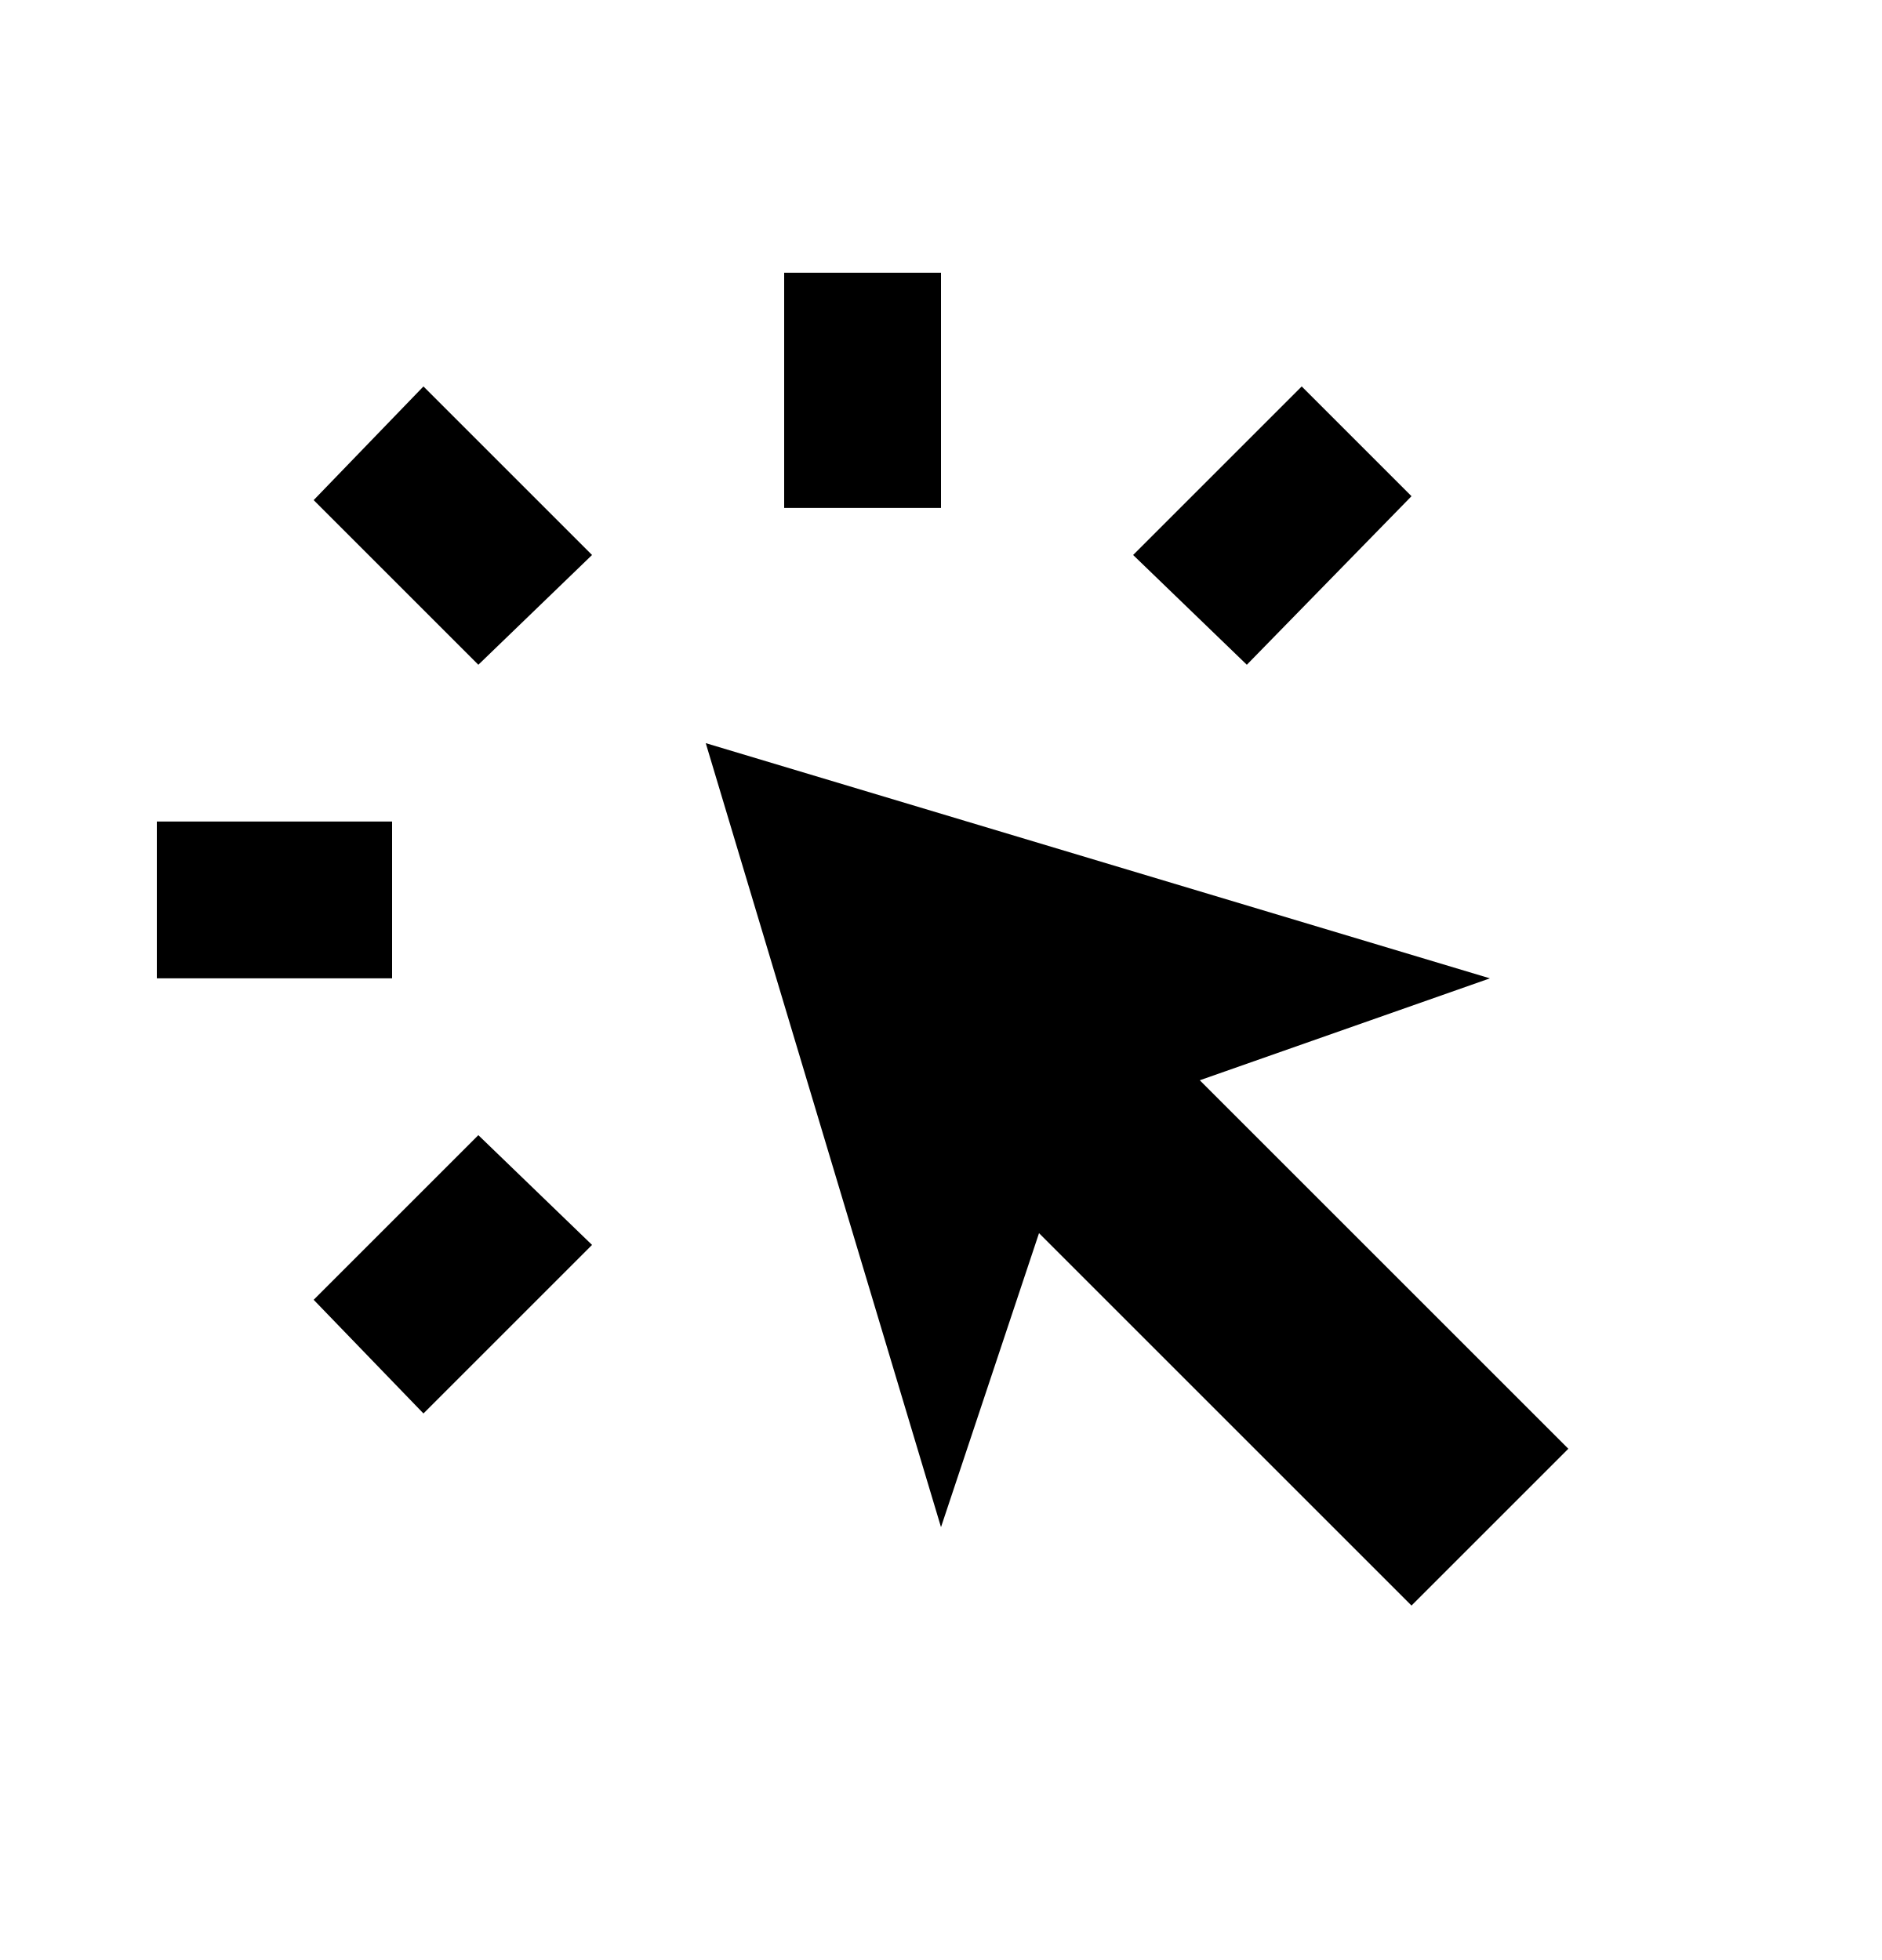
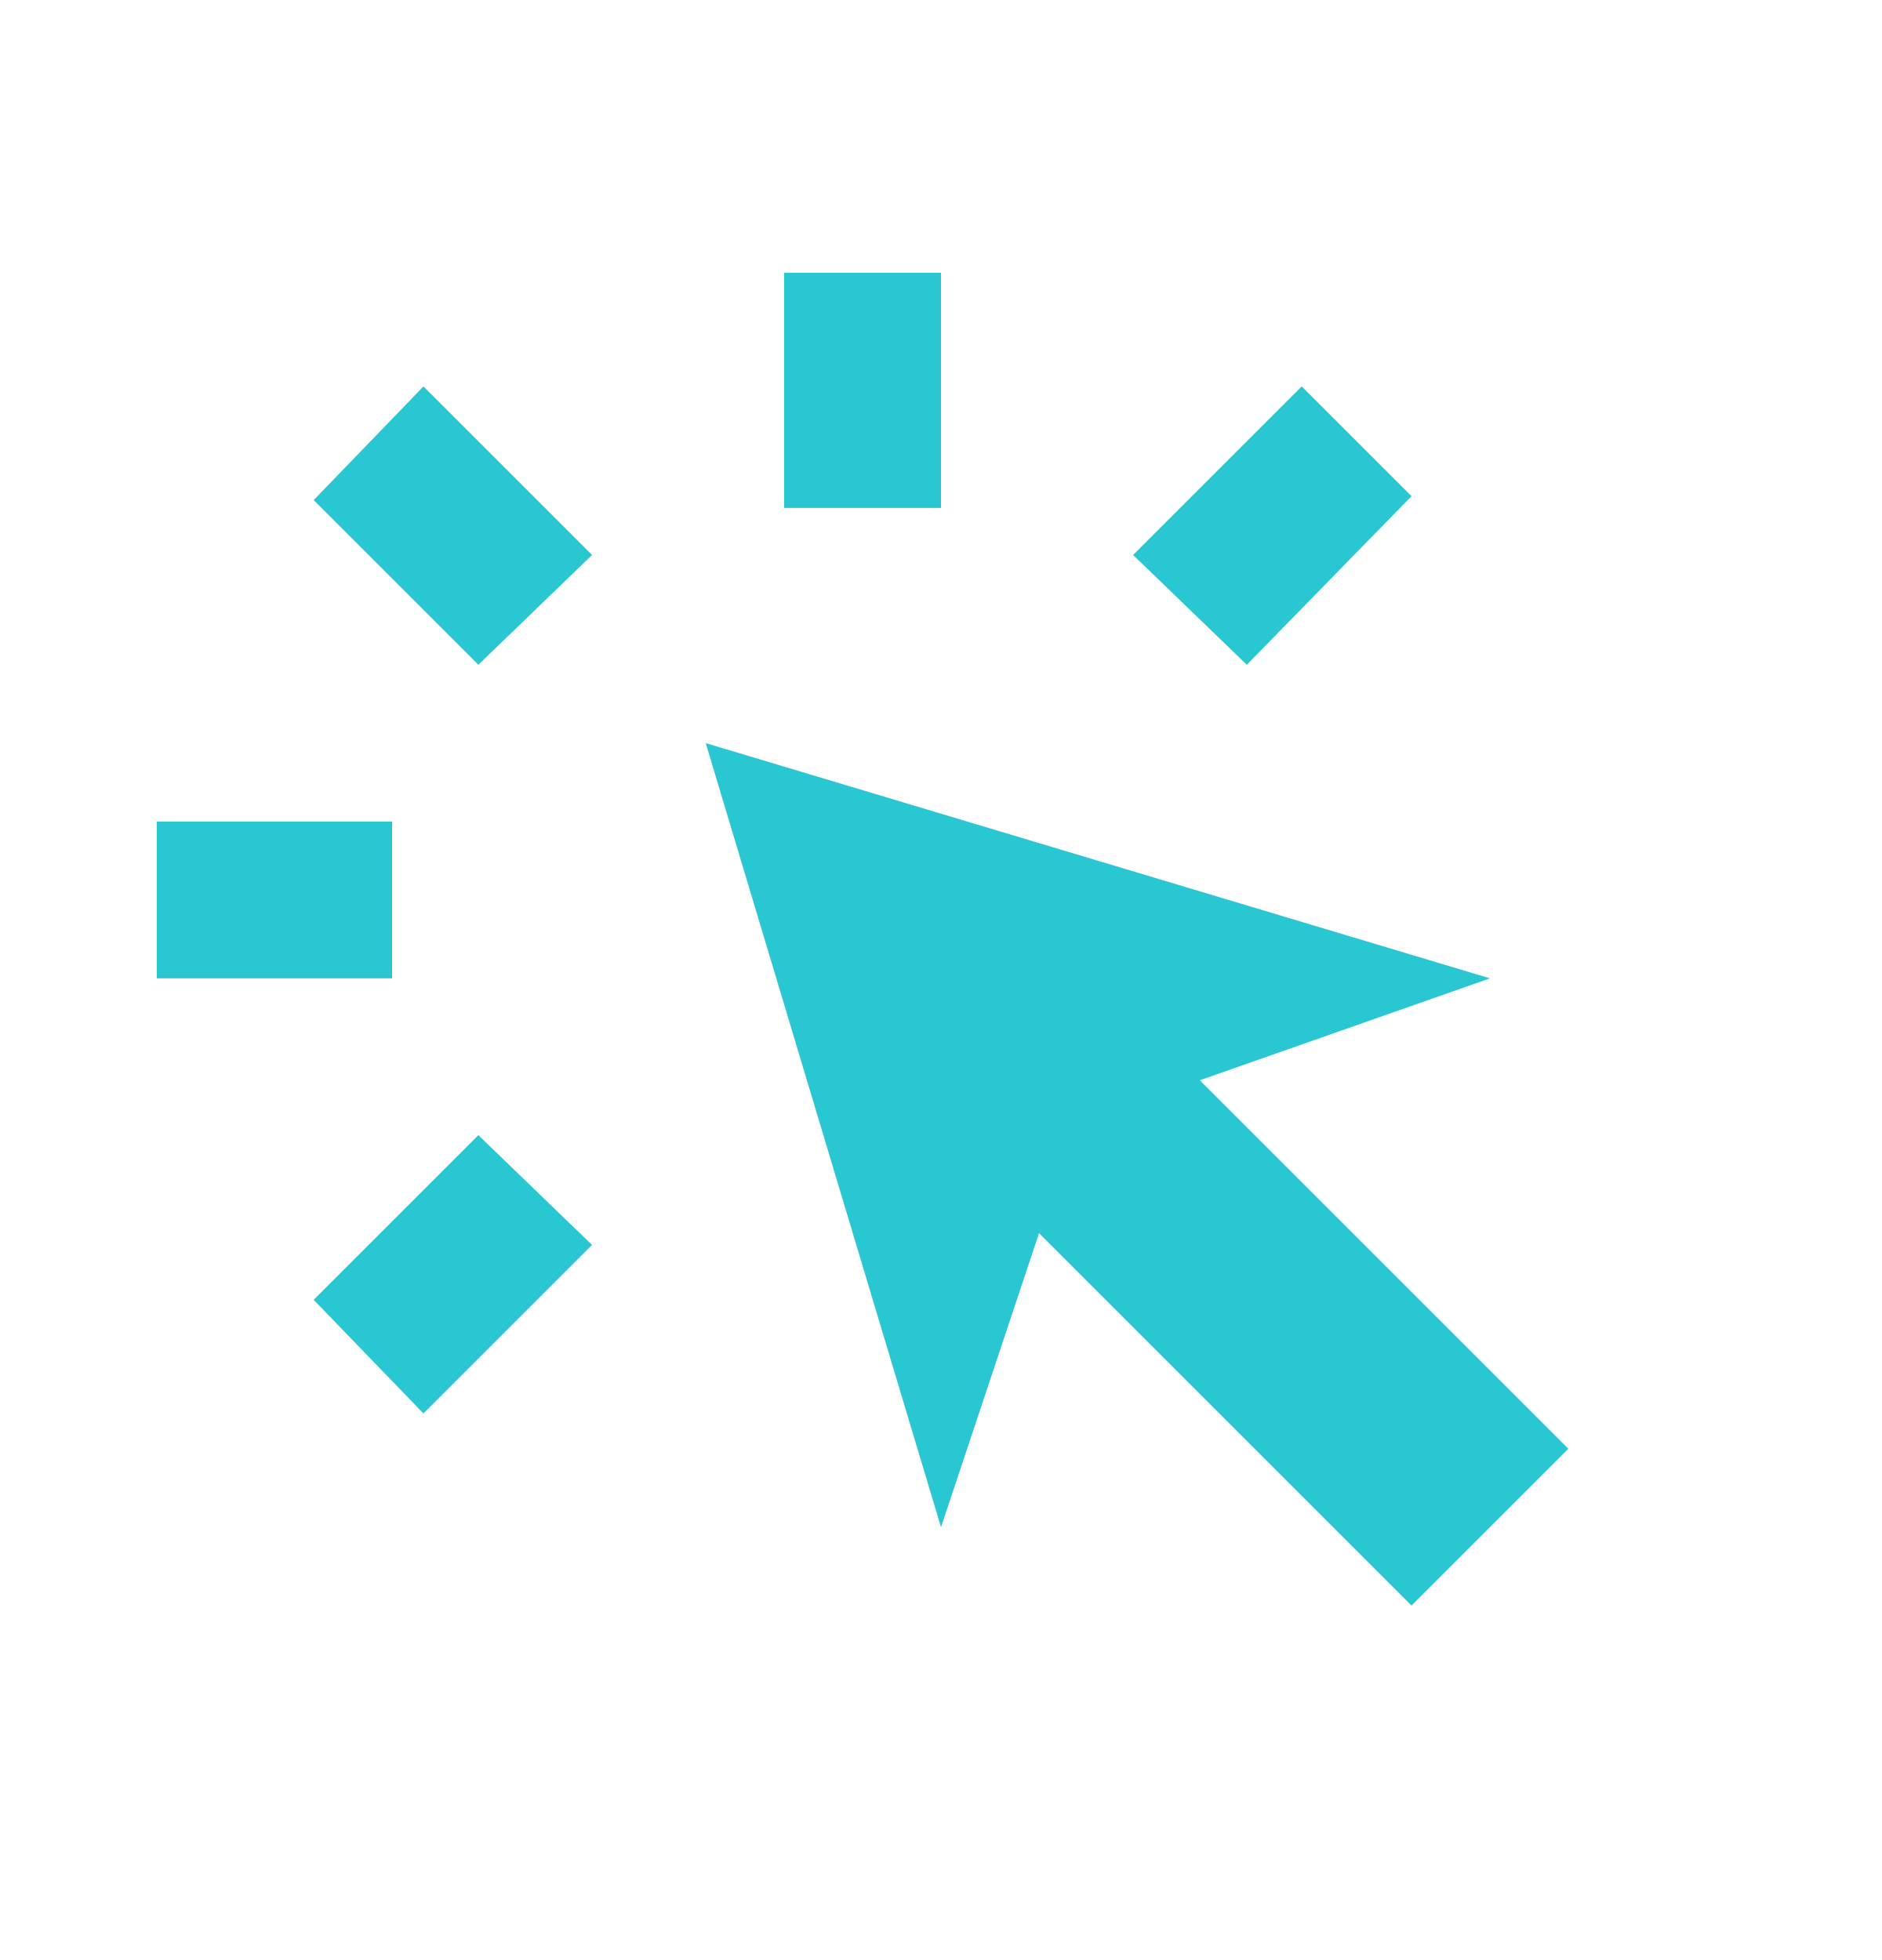
<svg xmlns="http://www.w3.org/2000/svg" width="24" height="25" viewBox="0 0 24 25" fill="none">
-   <path d="M2 12.479V10.479H5V12.479H2ZM5.4 18.029L4 16.579L6.1 14.479L7.55 15.879L5.4 18.029ZM6.1 8.479L4 6.379L5.4 4.929L7.55 7.079L6.1 8.479ZM18 20.479L13.25 15.729L12 19.479L9 9.479L19 12.479L15.3 13.779L20 18.479L18 20.479ZM10 6.479V3.479H12V6.479H10ZM15.9 8.479L14.45 7.079L16.6 4.929L18 6.329L15.9 8.479Z" fill="black" />
+   <path d="M2 12.479V10.479H5V12.479H2ZM5.4 18.029L4 16.579L6.1 14.479L7.55 15.879L5.4 18.029ZM6.1 8.479L4 6.379L5.4 4.929L7.55 7.079L6.1 8.479ZM18 20.479L13.25 15.729L12 19.479L9 9.479L19 12.479L15.3 13.779L20 18.479L18 20.479ZM10 6.479V3.479H12V6.479H10ZM15.9 8.479L14.45 7.079L16.6 4.929L18 6.329L15.9 8.479Z" fill="#29C7D1" />
</svg>
